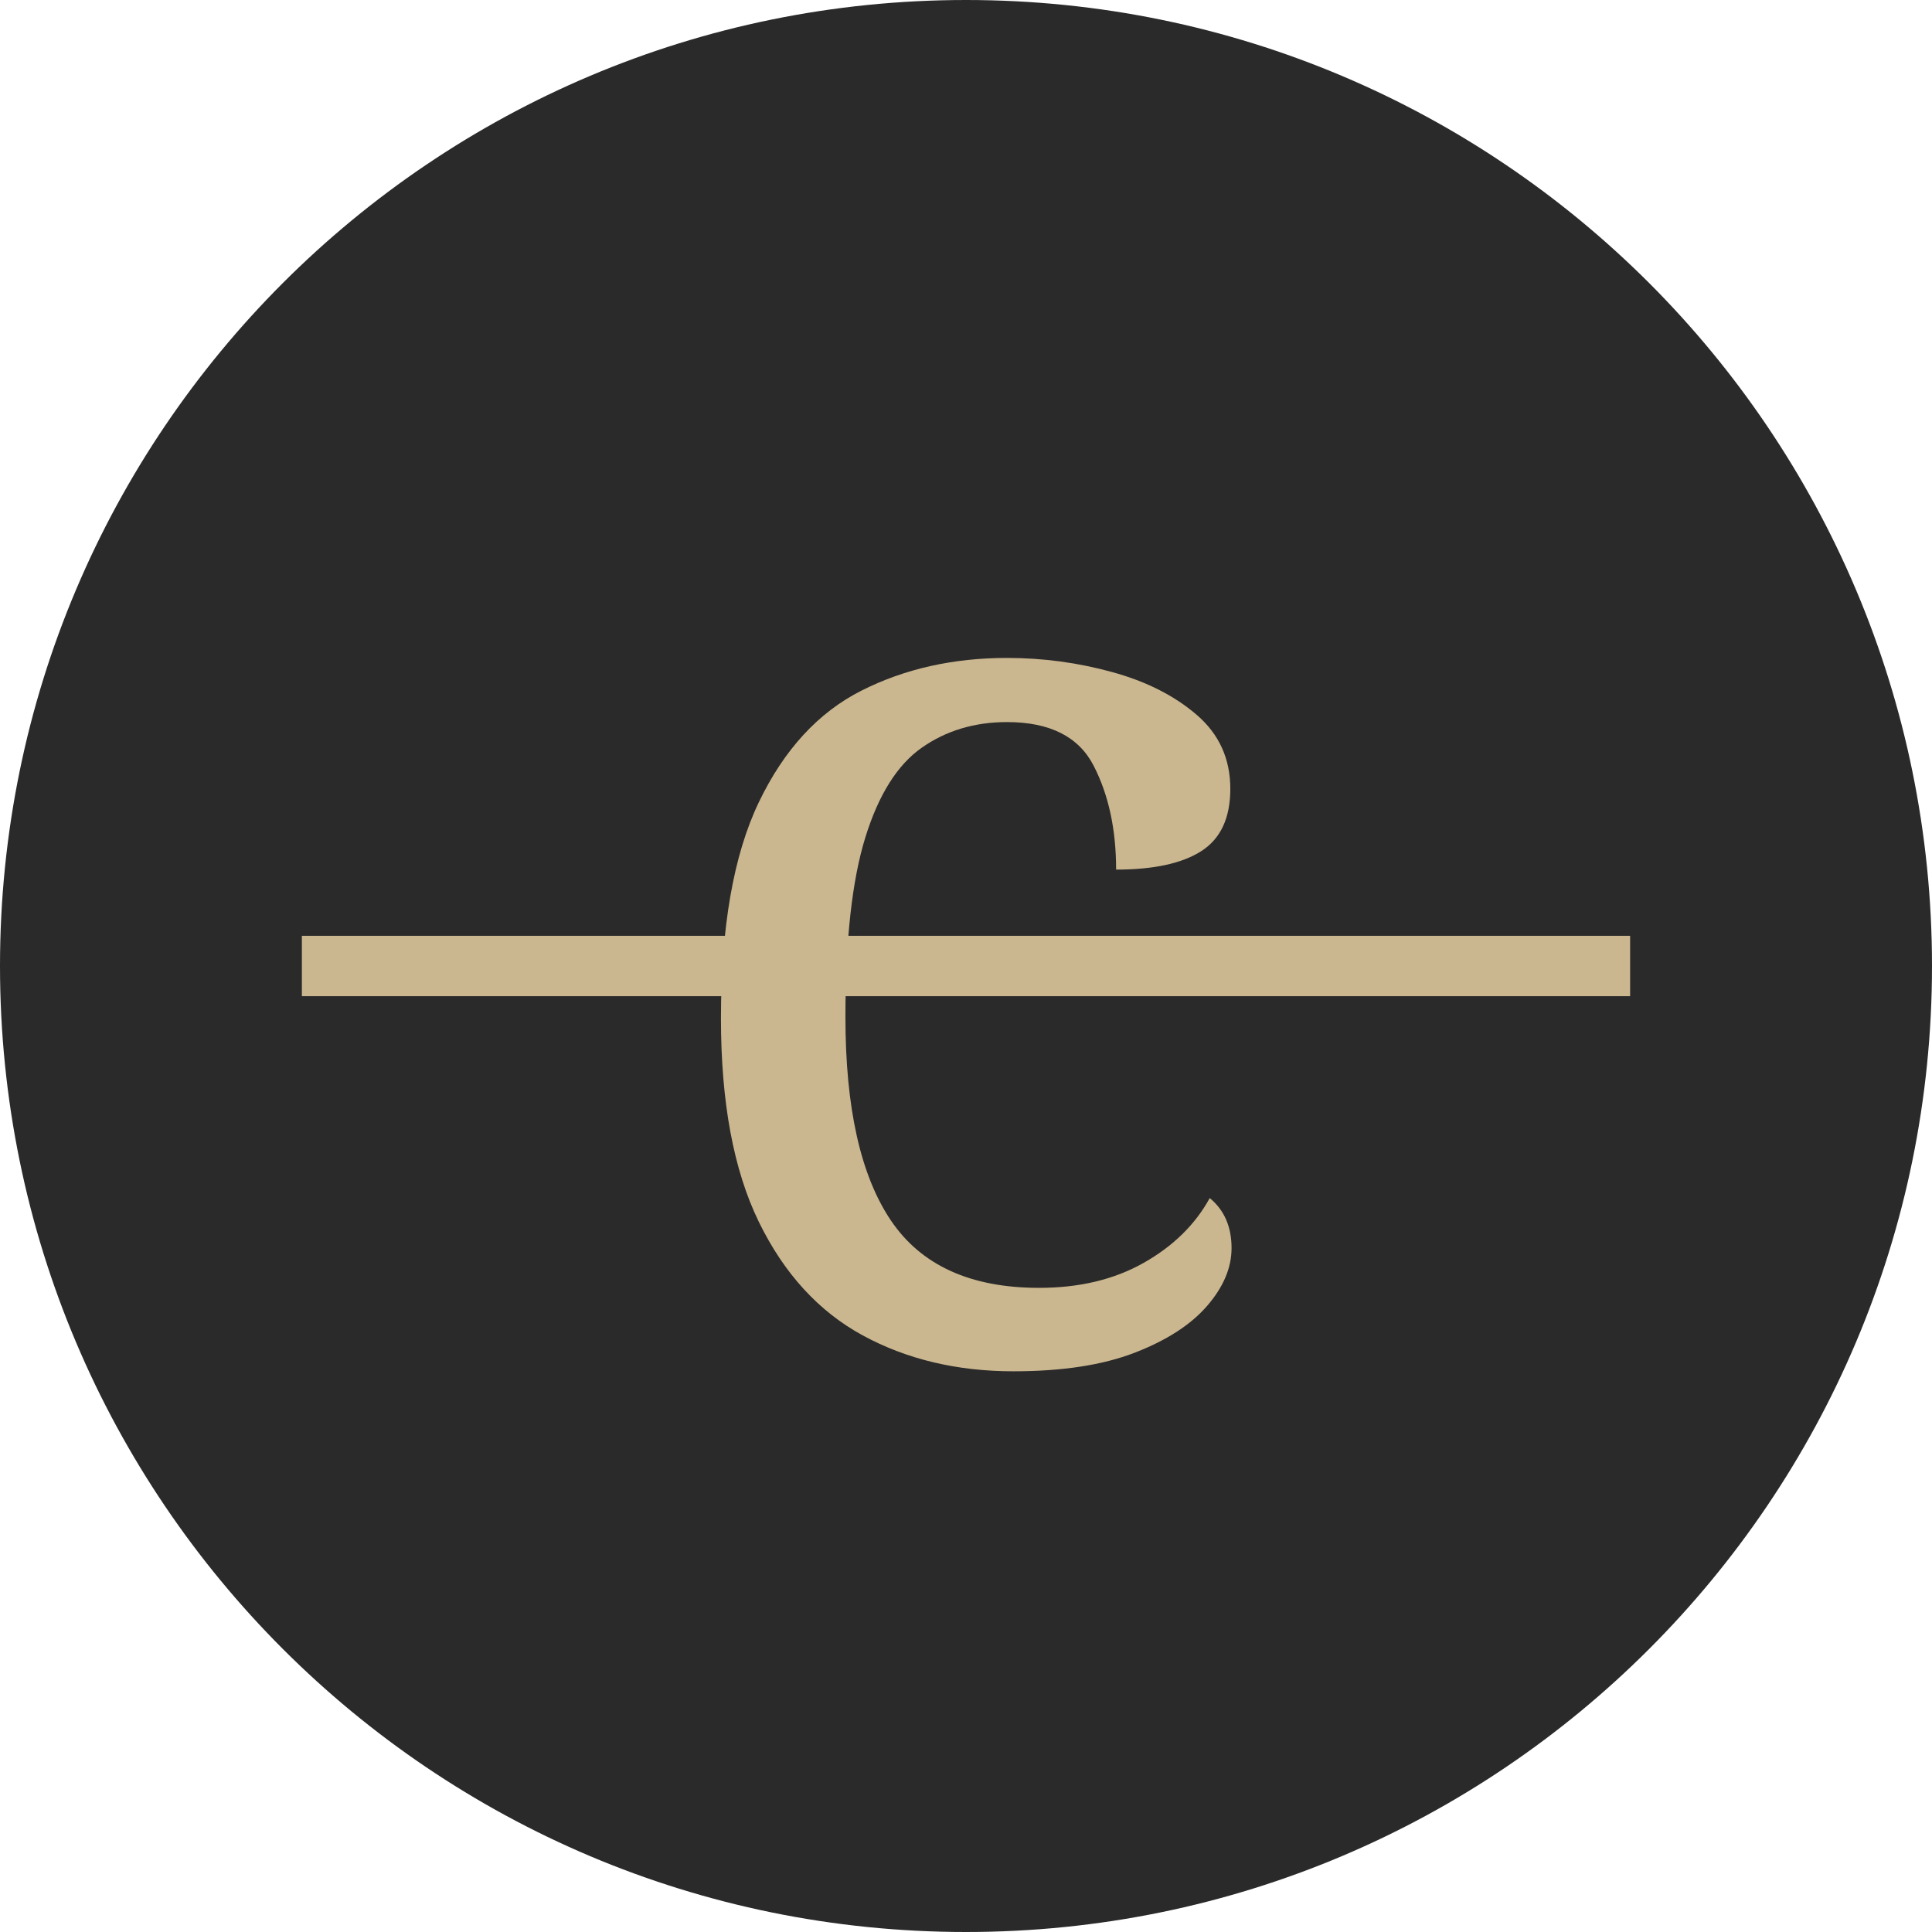
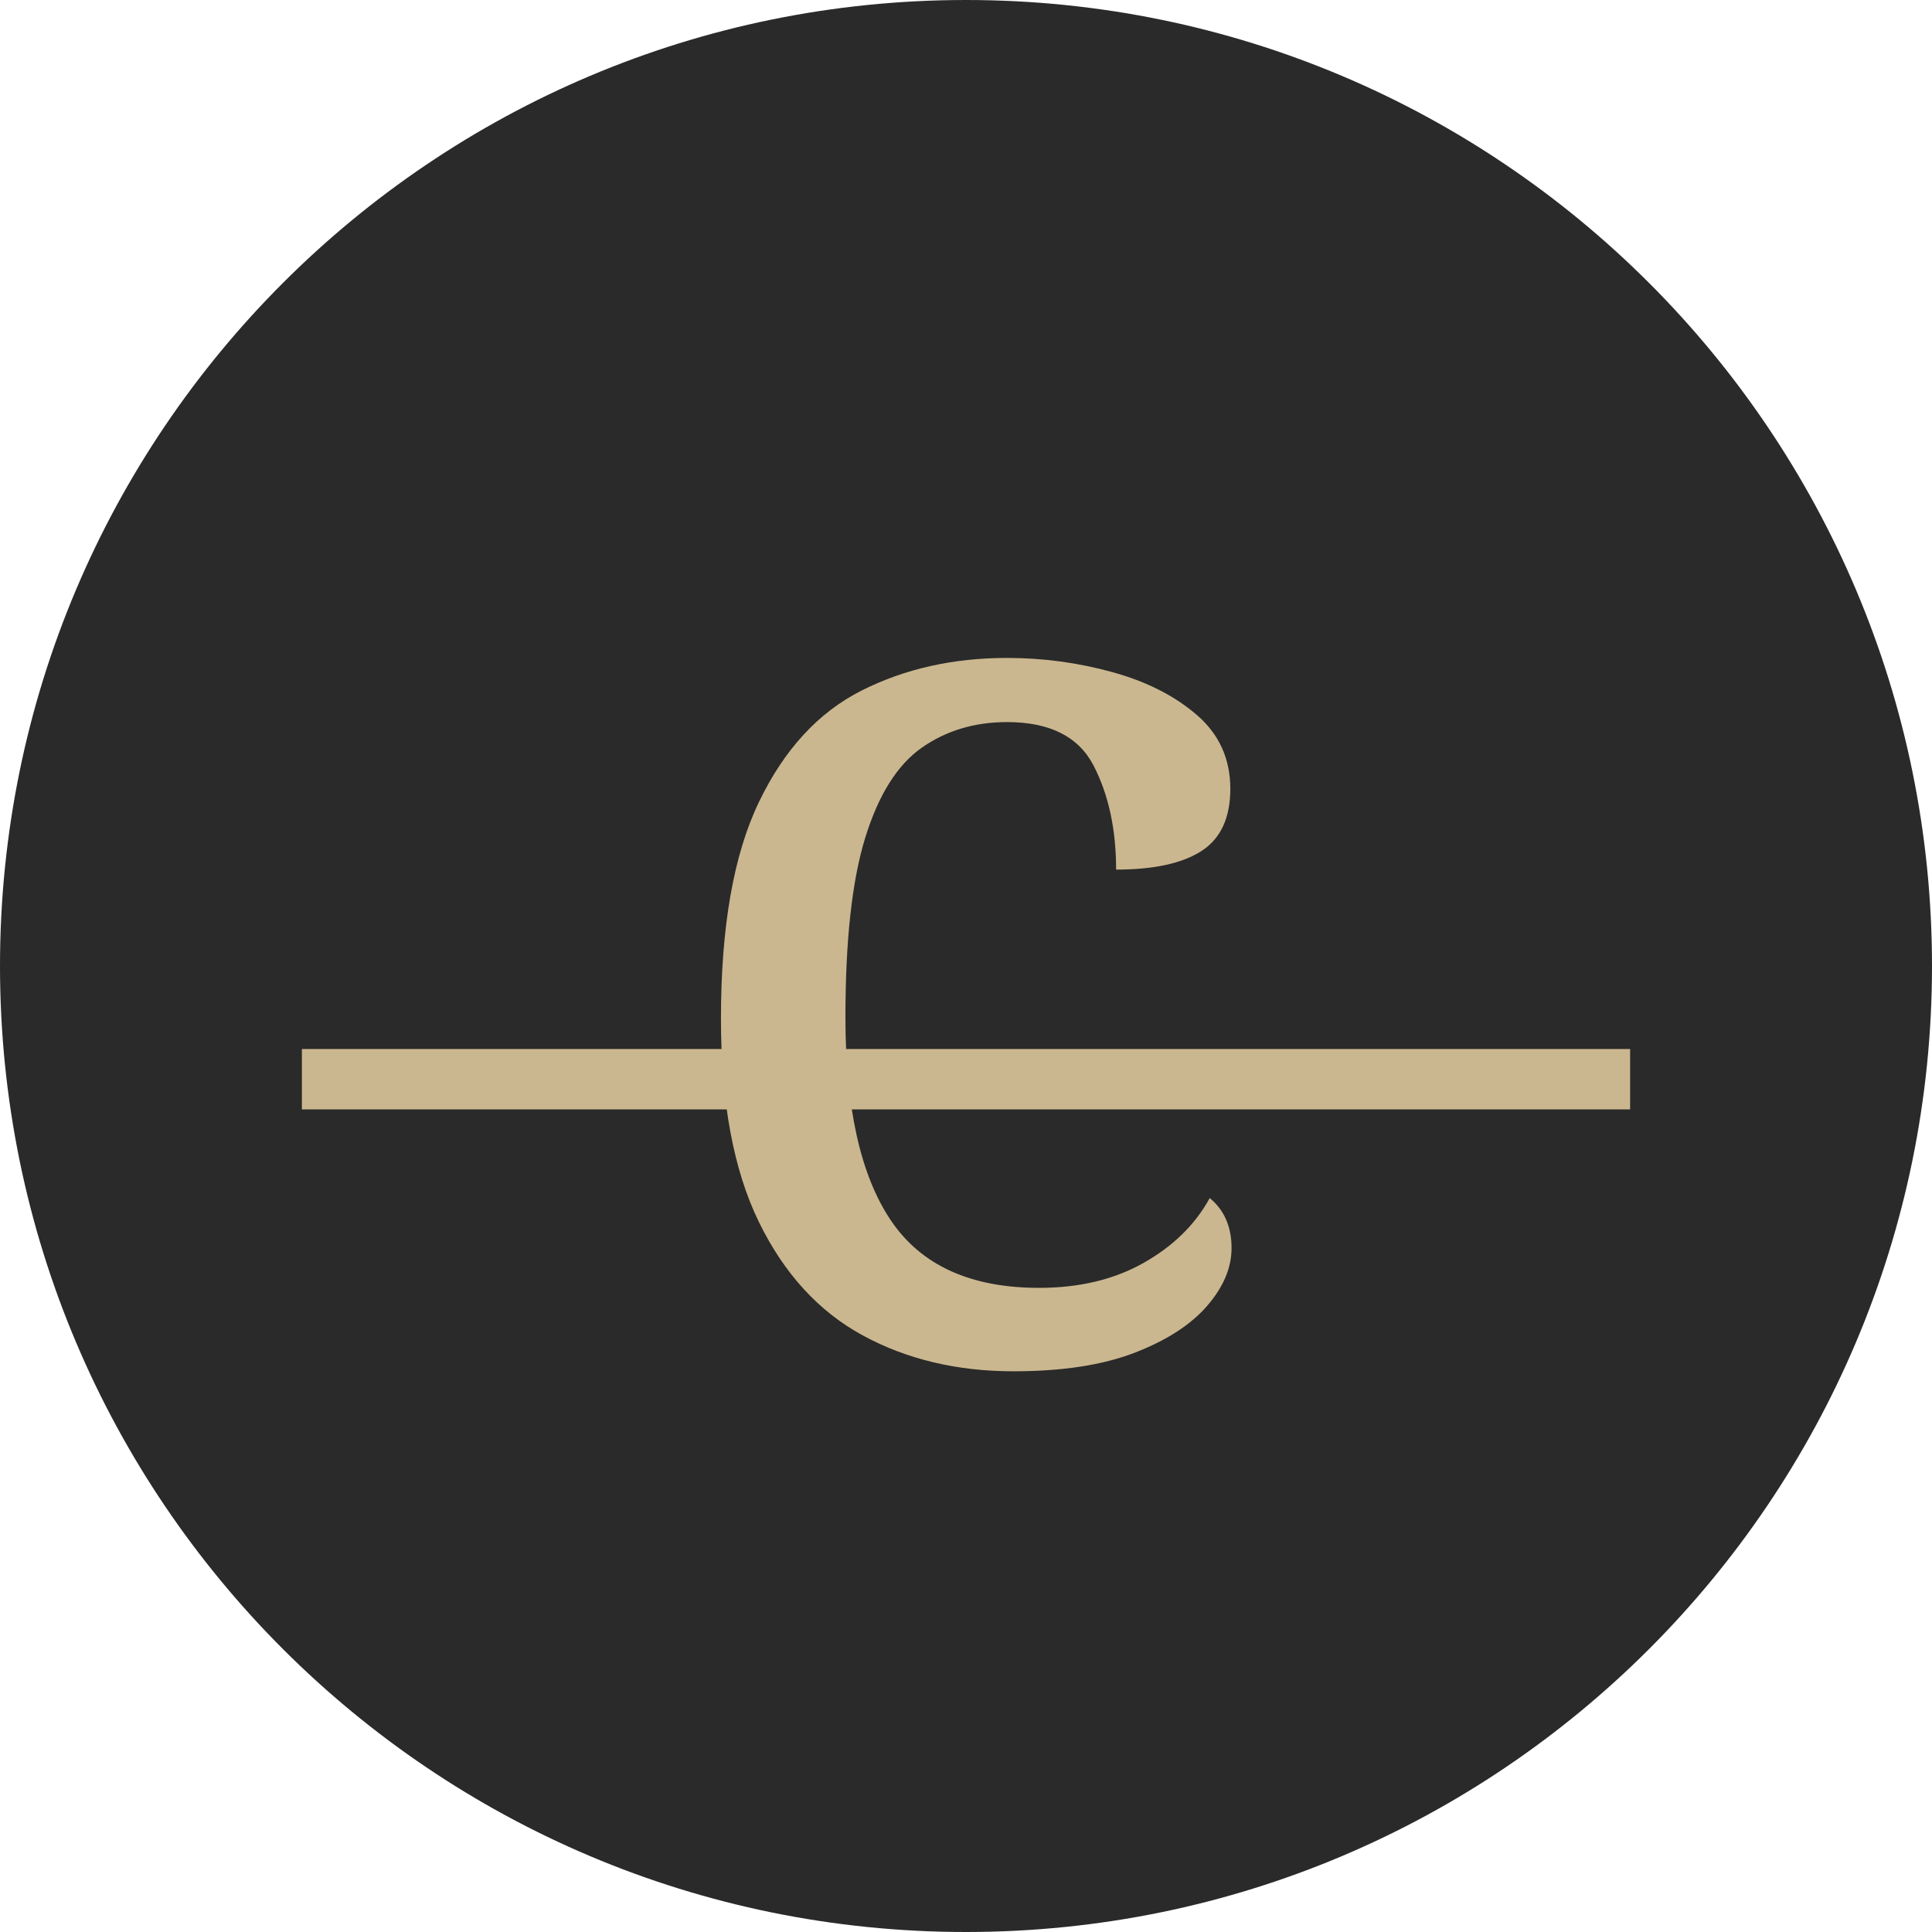
<svg xmlns="http://www.w3.org/2000/svg" width="512" height="512" viewBox="0 0 512 512">
  <circle cx="256" cy="256" r="256" fill="#2a2a2a" />
  <text x="256" y="360" font-family="Georgia, serif" font-size="340" font-weight="300" fill="#CBB78F" text-anchor="middle">c</text>
-   <rect x="80" y="248" width="352" height="16" fill="#CBB78F" />
+   <rect x="80" y="278" width="352" height="16" fill="#CBB78F" />
</svg>
